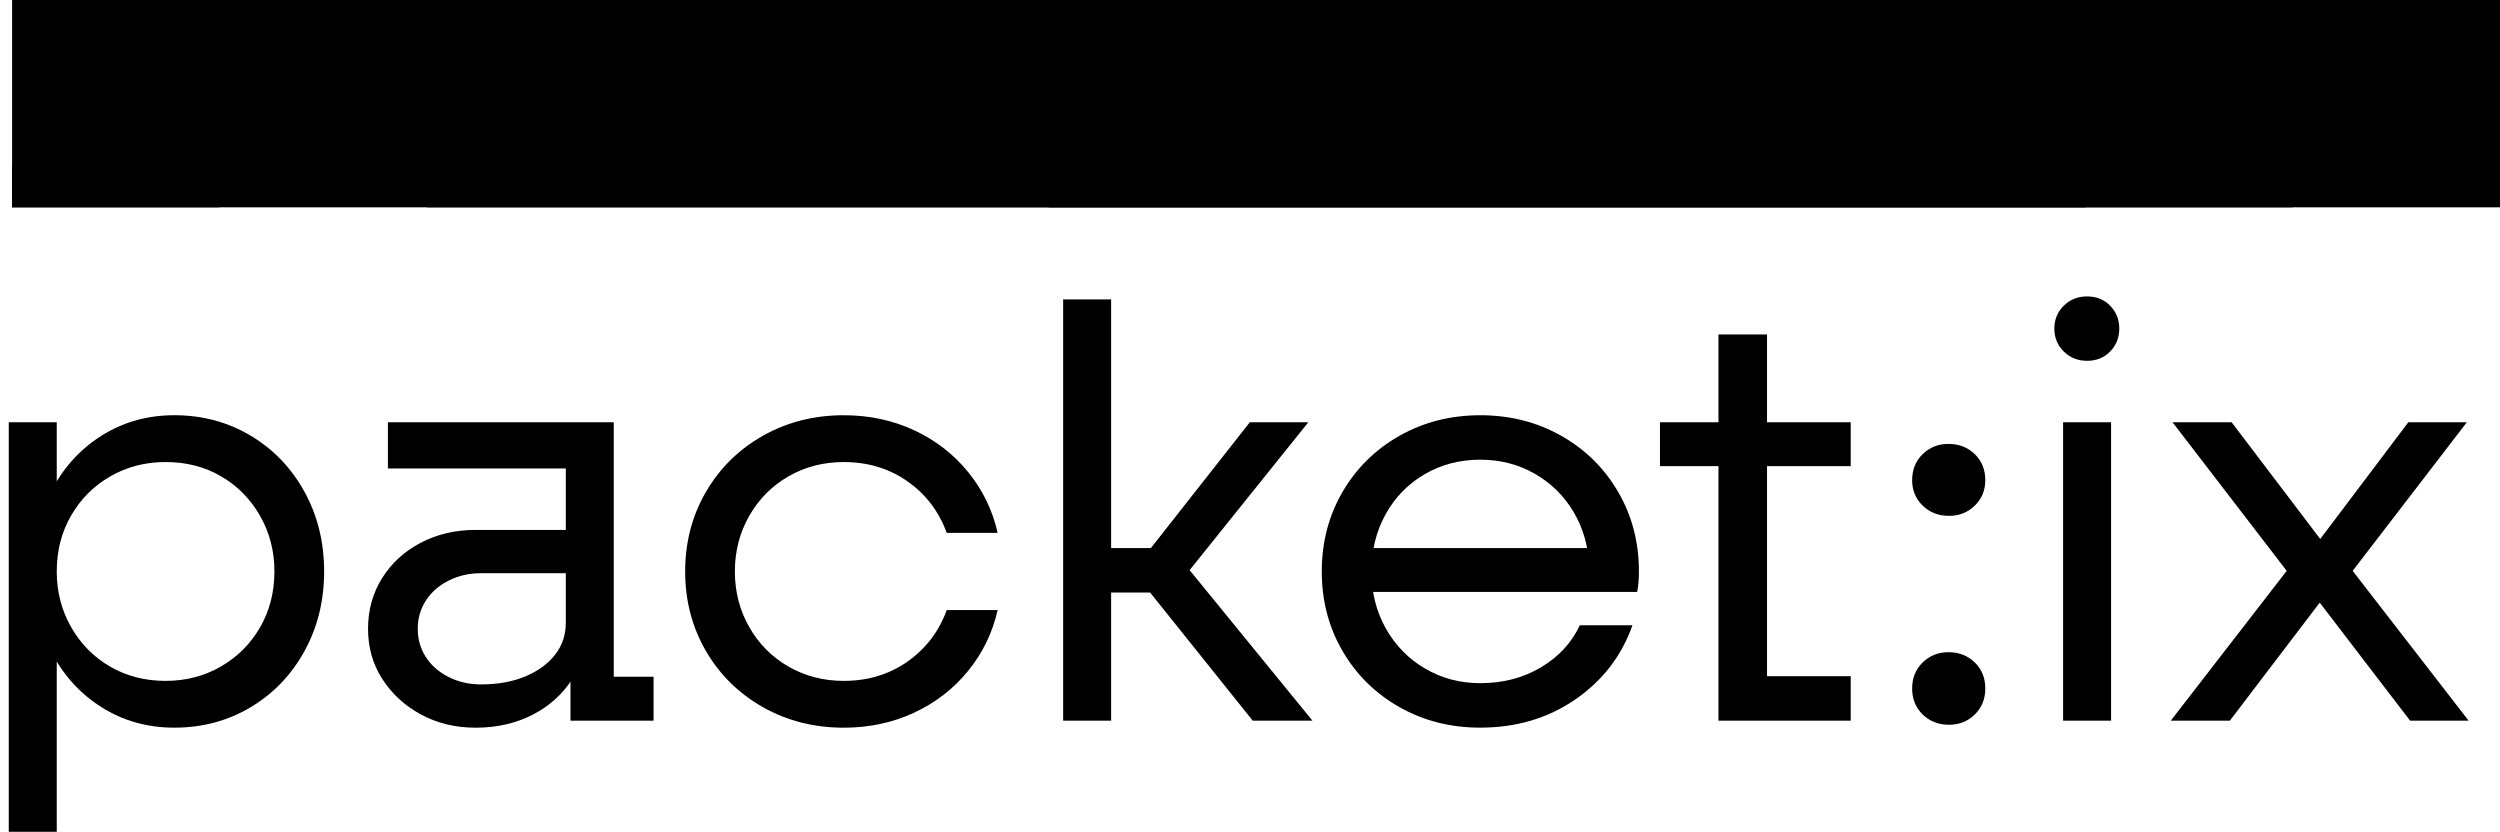
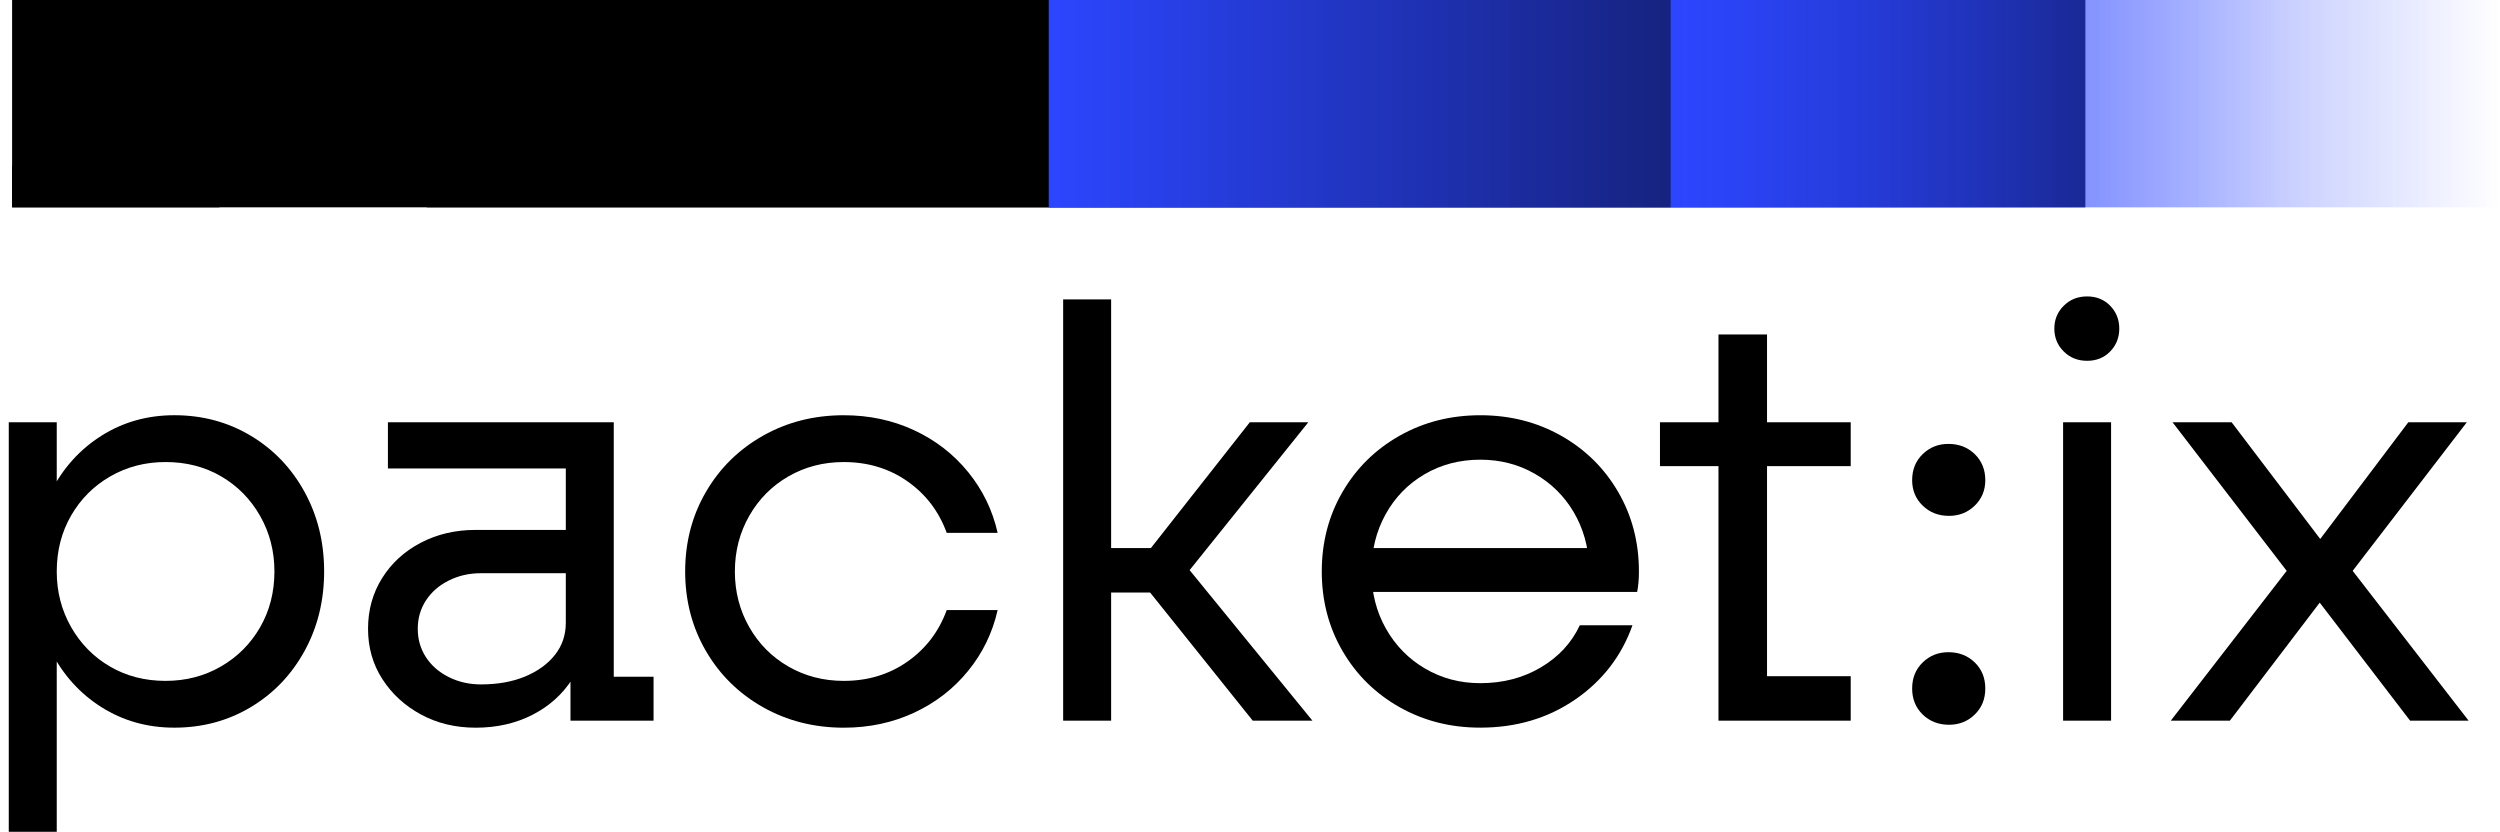
<svg xmlns="http://www.w3.org/2000/svg" version="1.1" id="Layer_1" x="0px" y="0px" viewBox="0 0 1417.32 471.59" style="enableBackground: 'new 0 0 1417.32 471.59'">
  <style type="text/css">
    .st0{fill:#0080FF;}
    .st1{fill:url(#SVGID_1_);}
    .st2{fill:url(#SVGID_00000111891436783332142660000004199619987937059238_);}
    .st3{fill:url(#SVGID_00000013894434565317474680000013997411381039701378_);}
  </style>
  <g>
    <g>
      <rect x="6.86" className="st0" width="940.31" height="117.54" />
      <rect x="6.86" y="94.03" className="st0" width="117.54" height="23.51" />
      <linearGradient id="SVGID_1_" gradientUnits="userSpaceOnUse" x1="241.937" y1="58.769" x2="1182.246" y2="58.769">
-         <stop offset="0" style="stopColor:#2C46FF" />
-         <stop offset="1" style="stopColor:#2C46FF; stopOpacity:0" />
+         <stop offset="0" style="stop-color:#2C46FF" />
+         <stop offset="1" style="stop-color:#2C46FF; stop-opacity:0" />
      </linearGradient>
      <rect x="241.94" className="st1" width="940.31" height="117.54" />
      <linearGradient id="SVGID_00000058551136941057078450000011146627805975315094_" gradientUnits="userSpaceOnUse" x1="594.553" y1="58.769" x2="1299.784" y2="58.769">
-         <stop offset="0" style="stopColor:#2C46FF" />
-         <stop offset="1" style="stopColor:#2C46FF; stopOpacity:0" />
+         <stop offset="0" style="stop-color:#2C46FF" />
+         <stop offset="1" style="stop-color:#2C46FF; stop-opacity:0" />
      </linearGradient>
      <rect x="594.55" style=" fill: url(#SVGID_00000058551136941057078450000011146627805975315094_)" width="705.23" height="117.54" />
      <linearGradient id="SVGID_00000144319456893316150280000000036464168461056649_" gradientUnits="userSpaceOnUse" x1="947.168" y1="58.769" x2="1417.323" y2="58.769">
-         <stop offset="0" style="stopColor:#2C46FF " />
-         <stop offset="0.147" style="stopColor:#2C46FF; stopOpacity: 0.853" />
-         <stop offset="1" style="stopColor:#2C46FF; stopOpacity: 0" />
+         <stop offset="0" style="stop-color:#2C46FF " />
+         <stop offset="0.147" style="stop-color:#2C46FF; stop-opacity: 0.853" />
+         <stop offset="1" style="stop-color:#2C46FF; stop-opacity: 0" />
      </linearGradient>
      <rect x="947.17" style=" fill: url(#SVGID_00000144319456893316150280000000036464168461056649_)" width="470.15" height="117.54" />
    </g>
    <g>
      <path d="M4.97,239.38h27.2v232.2H4.97V239.38z M57.55,400.93c-12.27-7.74-21.84-18.35-28.69-31.84         C22,355.6,18.57,340.56,18.57,323.97s3.43-31.62,10.28-45.11c6.85-13.49,16.42-24.1,28.69-31.85         c12.27-7.74,26.04-11.61,41.3-11.61c15.92,0,30.35,3.87,43.29,11.61c12.94,7.74,23.11,18.36,30.52,31.85         c7.41,13.49,11.11,28.53,11.11,45.11s-3.71,31.63-11.11,45.11c-7.41,13.49-17.58,24.11-30.52,31.84s-27.37,11.61-43.29,11.61         C83.59,412.54,69.82,408.67,57.55,400.93z M125.22,377.87c9.4-5.42,16.8-12.82,22.23-22.22c5.42-9.4,8.13-19.96,8.13-31.68         c0-11.5-2.71-22-8.13-31.51c-5.42-9.51-12.77-16.97-22.06-22.39c-9.29-5.42-19.79-8.13-31.51-8.13c-11.5,0-21.95,2.71-31.35,8.13         c-9.4,5.42-16.81,12.83-22.23,22.23c-5.42,9.4-8.13,19.96-8.13,31.68c0,11.5,2.71,22.01,8.13,31.51         c5.42,9.51,12.77,16.97,22.06,22.39c9.29,5.42,19.79,8.13,31.51,8.13C105.37,386,115.82,383.3,125.22,377.87z" />
      <path d="M238.67,405.08c-9.18-4.98-16.48-11.66-21.89-20.07c-5.42-8.4-8.13-17.91-8.13-28.53s2.65-20.18,7.96-28.69         c5.31-8.51,12.61-15.2,21.89-20.07c9.29-4.86,19.68-7.3,31.18-7.3h54.73v24.55h-51.75c-6.63,0-12.72,1.38-18.24,4.15         c-5.53,2.77-9.84,6.53-12.94,11.28c-3.1,4.76-4.64,10.12-4.64,16.09s1.54,11.34,4.64,16.09c3.09,4.76,7.41,8.52,12.94,11.28         c5.53,2.77,11.61,4.15,18.24,4.15c9.51,0,17.86-1.49,25.04-4.48c7.18-2.99,12.82-7.08,16.92-12.27         c4.09-5.19,6.14-11.22,6.14-18.08l11.94,2.65c0,10.84-2.77,20.57-8.29,29.19c-5.53,8.62-13.05,15.37-22.56,20.23         c-9.51,4.86-20.23,7.3-32.18,7.3C258.18,412.54,247.84,410.05,238.67,405.08z M323.42,378.37l-2.65-5.31V260.61l5.31,4.98H219.92         v-26.21h128.04v149.27l-4.31-4.98h26.87v24.88h-47.1V378.37z" />
      <path d="M432.56,400.93c-13.71-7.74-24.5-18.35-32.34-31.84c-7.85-13.49-11.78-28.53-11.78-45.11s3.92-31.62,11.78-45.11         c7.85-13.49,18.63-24.1,32.34-31.85c13.71-7.74,28.97-11.61,45.78-11.61c14.37,0,27.64,2.82,39.81,8.46         c12.16,5.64,22.39,13.55,30.68,23.72c8.29,10.17,13.88,21.68,16.75,34.5h-28.86c-4.43-12.16-11.83-21.89-22.23-29.19         c-10.4-7.3-22.45-10.95-36.16-10.95c-11.5,0-21.95,2.71-31.35,8.13c-9.4,5.42-16.81,12.89-22.23,22.39         c-5.42,9.51-8.13,20.02-8.13,31.51c0,11.5,2.71,22.01,8.13,31.51c5.42,9.51,12.82,16.97,22.23,22.39         c9.4,5.42,19.85,8.13,31.35,8.13c13.71,0,25.76-3.65,36.16-10.95c10.39-7.3,17.8-17.03,22.23-29.19h28.86         c-2.88,12.83-8.46,24.33-16.75,34.5c-8.29,10.17-18.52,18.08-30.68,23.72c-12.17,5.64-25.43,8.46-39.81,8.46         C461.52,412.54,446.26,408.67,432.56,400.93z" />
      <path d="M602.73,169.72h27.2v238.84h-27.2V169.72z M643.53,325.3l18.58,10.62h-46.11V310.7h45.78l-17.91,10.95l64.69-82.27h33.17         l-75.63,94.21v-20.57l77.95,95.54H710.2L643.53,325.3z" />
      <path d="M793.47,400.93c-13.71-7.74-24.5-18.35-32.34-31.84c-7.85-13.49-11.78-28.53-11.78-45.11s3.92-31.62,11.78-45.11         c7.85-13.49,18.63-24.1,32.34-31.85c13.71-7.74,28.97-11.61,45.78-11.61c16.8,0,32.06,3.87,45.78,11.61         c13.71,7.74,24.49,18.36,32.34,31.85c7.85,13.49,11.78,28.53,11.78,45.11c0,4.43-0.33,8.29-1,11.61H772.9V310.7h133.68         l-5.64,13.27v-2.65c-0.45-11.5-3.37-21.84-8.79-31.02c-5.42-9.17-12.77-16.42-22.06-21.73c-9.29-5.31-19.57-7.96-30.85-7.96         c-11.72,0-22.28,2.77-31.68,8.29c-9.4,5.53-16.75,13.1-22.06,22.72c-5.31,9.62-7.96,20.4-7.96,32.34         c0,11.94,2.71,22.72,8.13,32.34c5.42,9.62,12.82,17.2,22.23,22.72c9.4,5.53,19.85,8.29,31.35,8.29c12.82,0,24.27-2.99,34.33-8.96         c10.06-5.97,17.42-13.93,22.06-23.88h29.86c-6.19,17.47-17.03,31.51-32.51,42.13c-15.48,10.62-33.39,15.92-53.74,15.92         C822.43,412.54,807.17,408.67,793.47,400.93z" />
      <path d="M941.08,239.38h108.14v24.88H941.08V239.38z M974.25,189.62h27.53v206.66l-12.27-12.94h59.71v25.21h-74.97V189.62z" />
      <path d="M1090.02,286.65c-3.98-3.87-5.97-8.68-5.97-14.43c0-5.97,1.99-10.89,5.97-14.76c3.98-3.87,8.84-5.8,14.6-5.8         c5.97,0,10.95,1.94,14.93,5.8c3.98,3.87,5.97,8.79,5.97,14.76c0,5.75-1.99,10.56-5.97,14.43c-3.98,3.87-8.85,5.81-14.6,5.81         C1098.98,292.46,1094,290.52,1090.02,286.65z M1090.02,405.08c-3.98-3.87-5.97-8.79-5.97-14.76c0-5.97,1.99-10.89,5.97-14.76         c3.98-3.87,8.84-5.81,14.6-5.81c5.97,0,10.95,1.94,14.93,5.81c3.98,3.87,5.97,8.79,5.97,14.76c0,5.97-1.99,10.89-5.97,14.76         c-3.98,3.87-8.85,5.81-14.6,5.81C1098.98,410.88,1094,408.94,1090.02,405.08z" />
      <path d="M1169.97,199.24c-3.54-3.53-5.31-7.85-5.31-12.94c0-5.08,1.77-9.4,5.31-12.94c3.54-3.54,7.96-5.31,13.27-5.31         s9.67,1.77,13.1,5.31c3.43,3.54,5.14,7.85,5.14,12.94c0,5.09-1.72,9.4-5.14,12.94c-3.43,3.54-7.8,5.31-13.1,5.31         S1173.5,202.78,1169.97,199.24z M1169.63,239.38h27.2v169.18h-27.2V239.38z" />
      <path d="M1297.67,321.98v3.32l-66.01-85.92h33.5l55.4,72.98h-10.28l55.07-72.98h33.17l-66.01,85.92v-3.32l67.01,86.58h-33.17         l-56.39-73.64h10.28l-56.06,73.64h-33.5L1297.67,321.98z" />
    </g>
  </g>
</svg>
